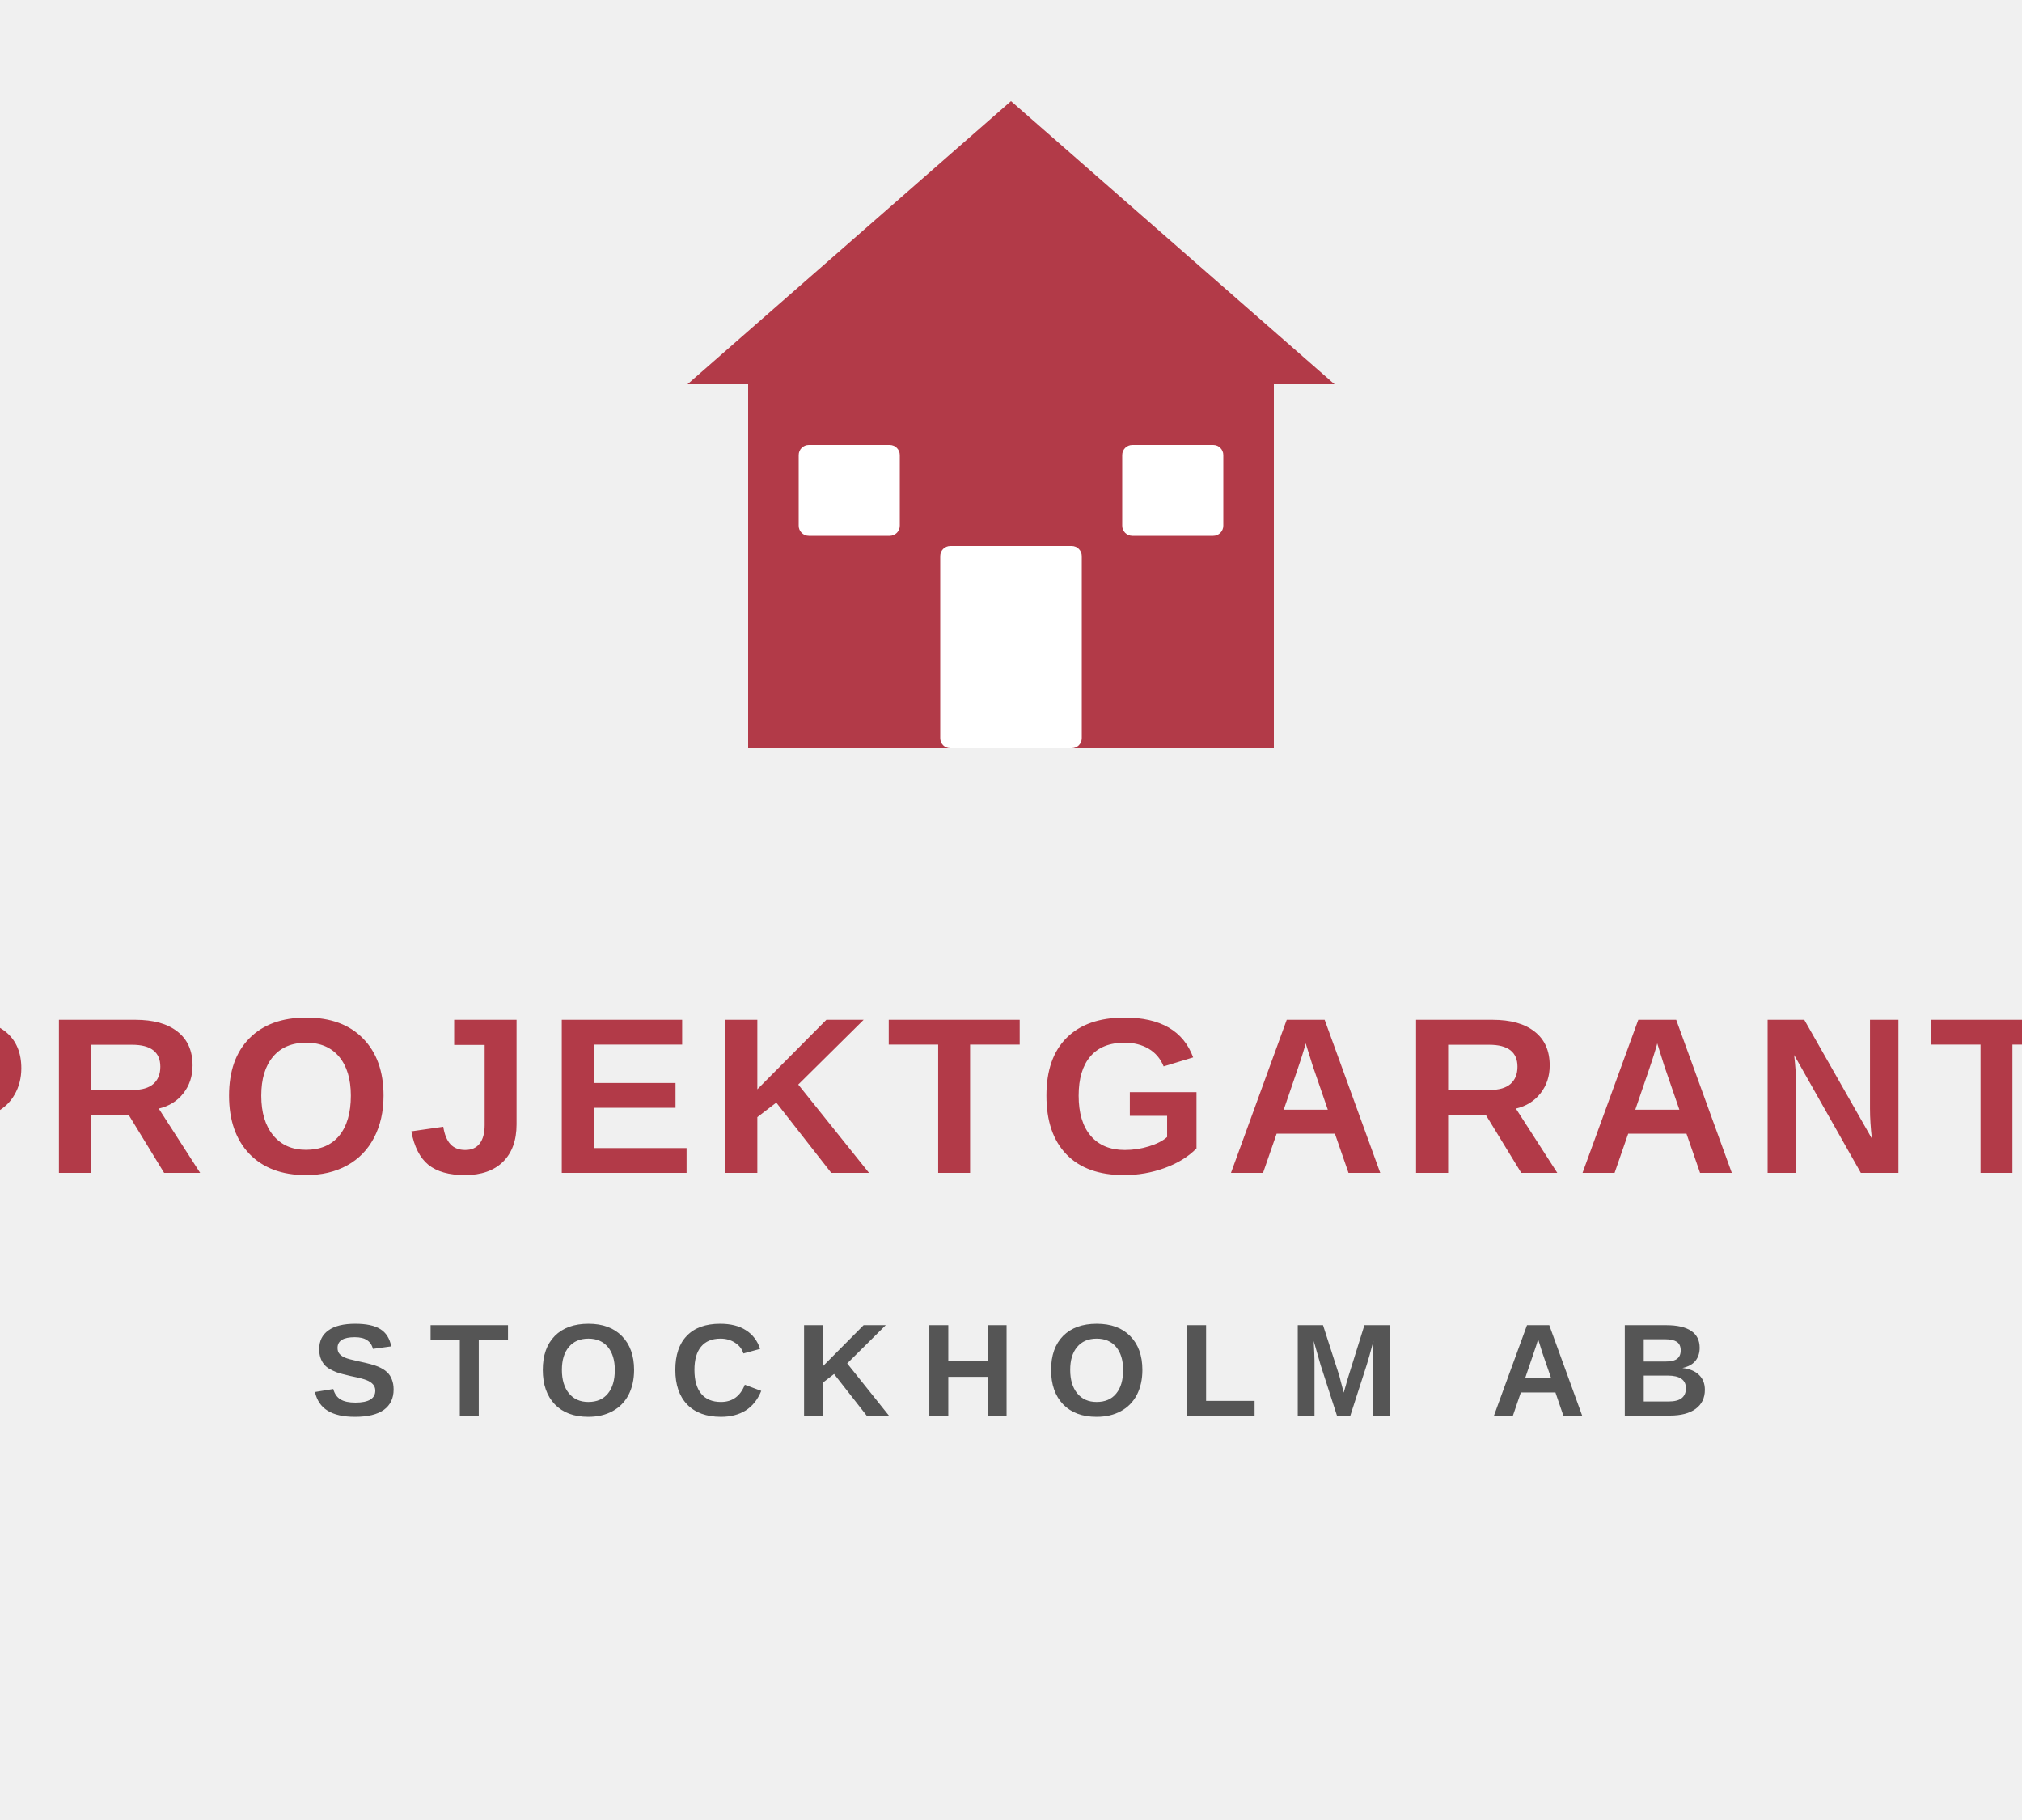
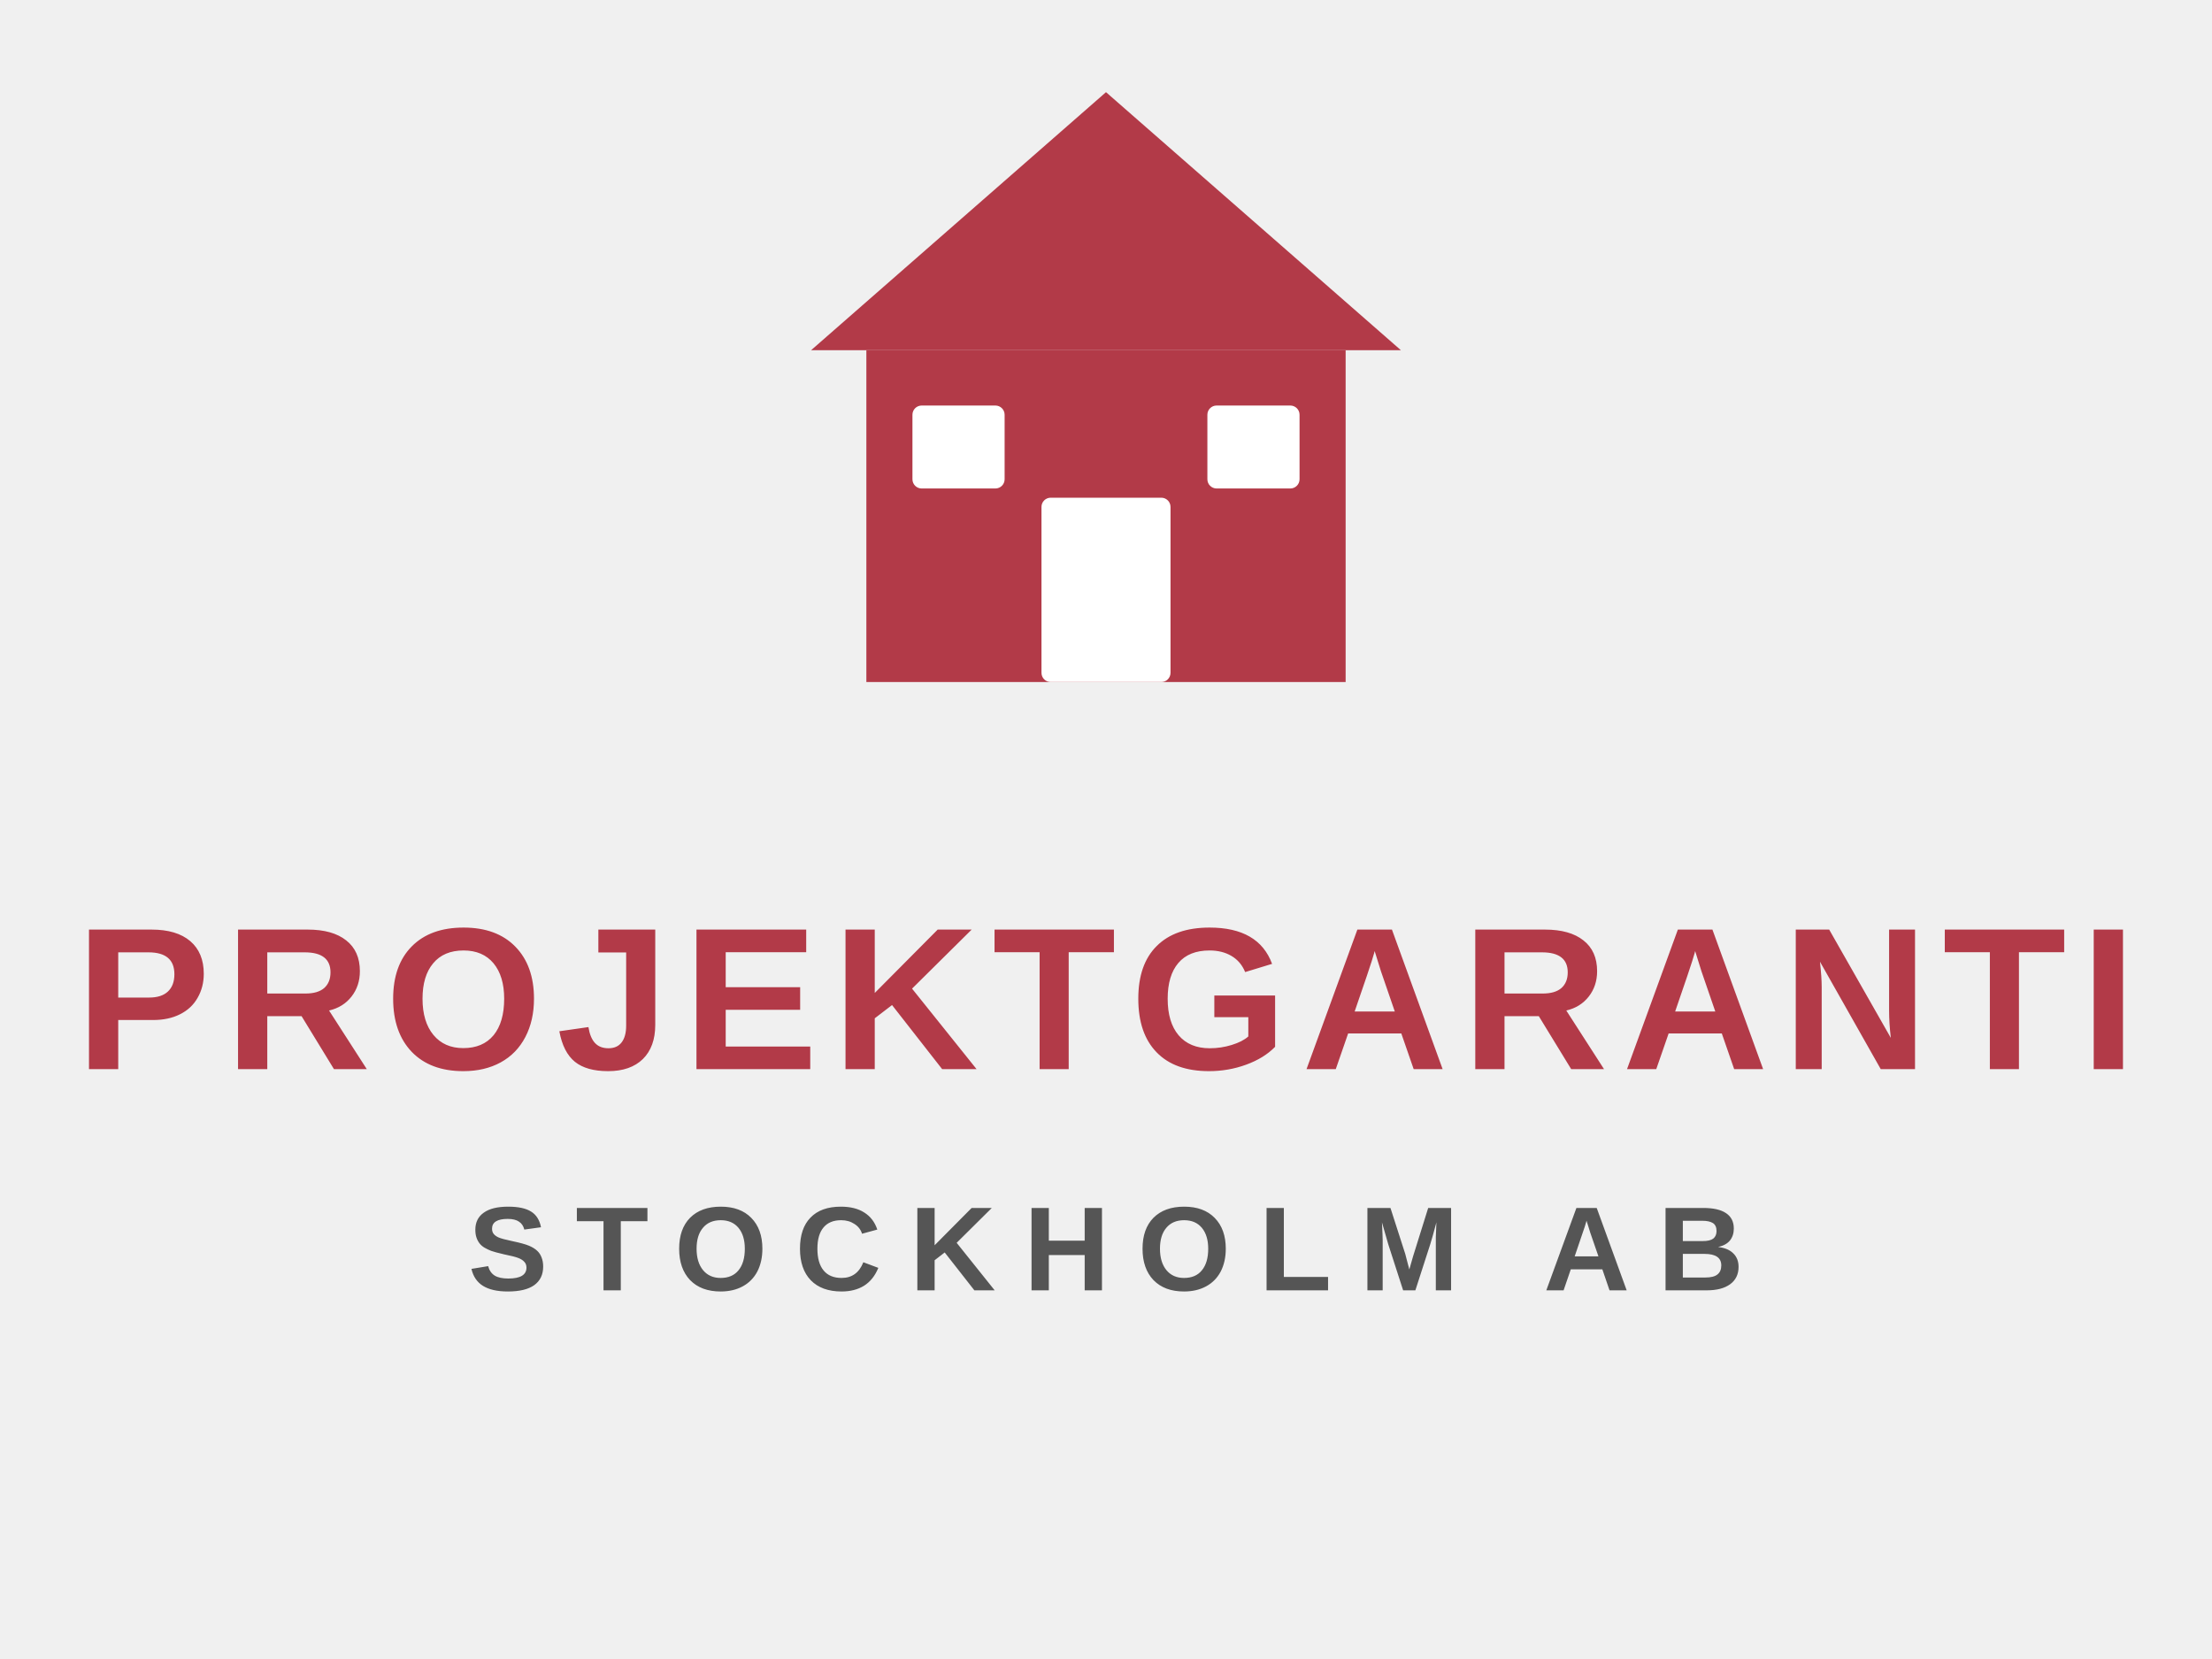
- <svg xmlns="http://www.w3.org/2000/svg" viewBox="0 0 200 180" width="200" height="180" role="img" aria-label="Projektgaranti Stockholm AB">
-   <g transform="translate(74, 10)">
+ <svg xmlns="http://www.w3.org/2000/svg" viewBox="0 0 240 180" width="240" height="180" role="img" aria-label="Projektgaranti Stockholm AB">
+   <g transform="translate(94, 10)">
    <polygon points="26,0 58,28 -6,28" fill="#B23A48" />
    <rect x="0" y="28" width="52" height="36" fill="#B23A48" />
    <rect x="19" y="44" width="14" height="20" fill="white" rx="1" />
    <rect x="5" y="34" width="10" height="9" fill="white" rx="1" />
    <rect x="37" y="34" width="10" height="9" fill="white" rx="1" />
  </g>
-   <text x="100" y="116" font-family="Arial, Helvetica, sans-serif" font-size="22" font-weight="800" fill="#B23A48" letter-spacing="1.5" text-anchor="middle">PROJEKTGARANTI</text>
-   <text x="100" y="140" font-family="Arial, Helvetica, sans-serif" font-size="13" font-weight="600" fill="#555555" letter-spacing="3" text-anchor="middle">STOCKHOLM AB</text>
+   <text x="120" y="116" font-family="Arial, Helvetica, sans-serif" font-size="22" font-weight="800" fill="#B23A48" letter-spacing="1.5" text-anchor="middle">PROJEKTGARANTI</text>
+   <text x="120" y="140" font-family="Arial, Helvetica, sans-serif" font-size="13" font-weight="600" fill="#555555" letter-spacing="3" text-anchor="middle">STOCKHOLM AB</text>
</svg>
